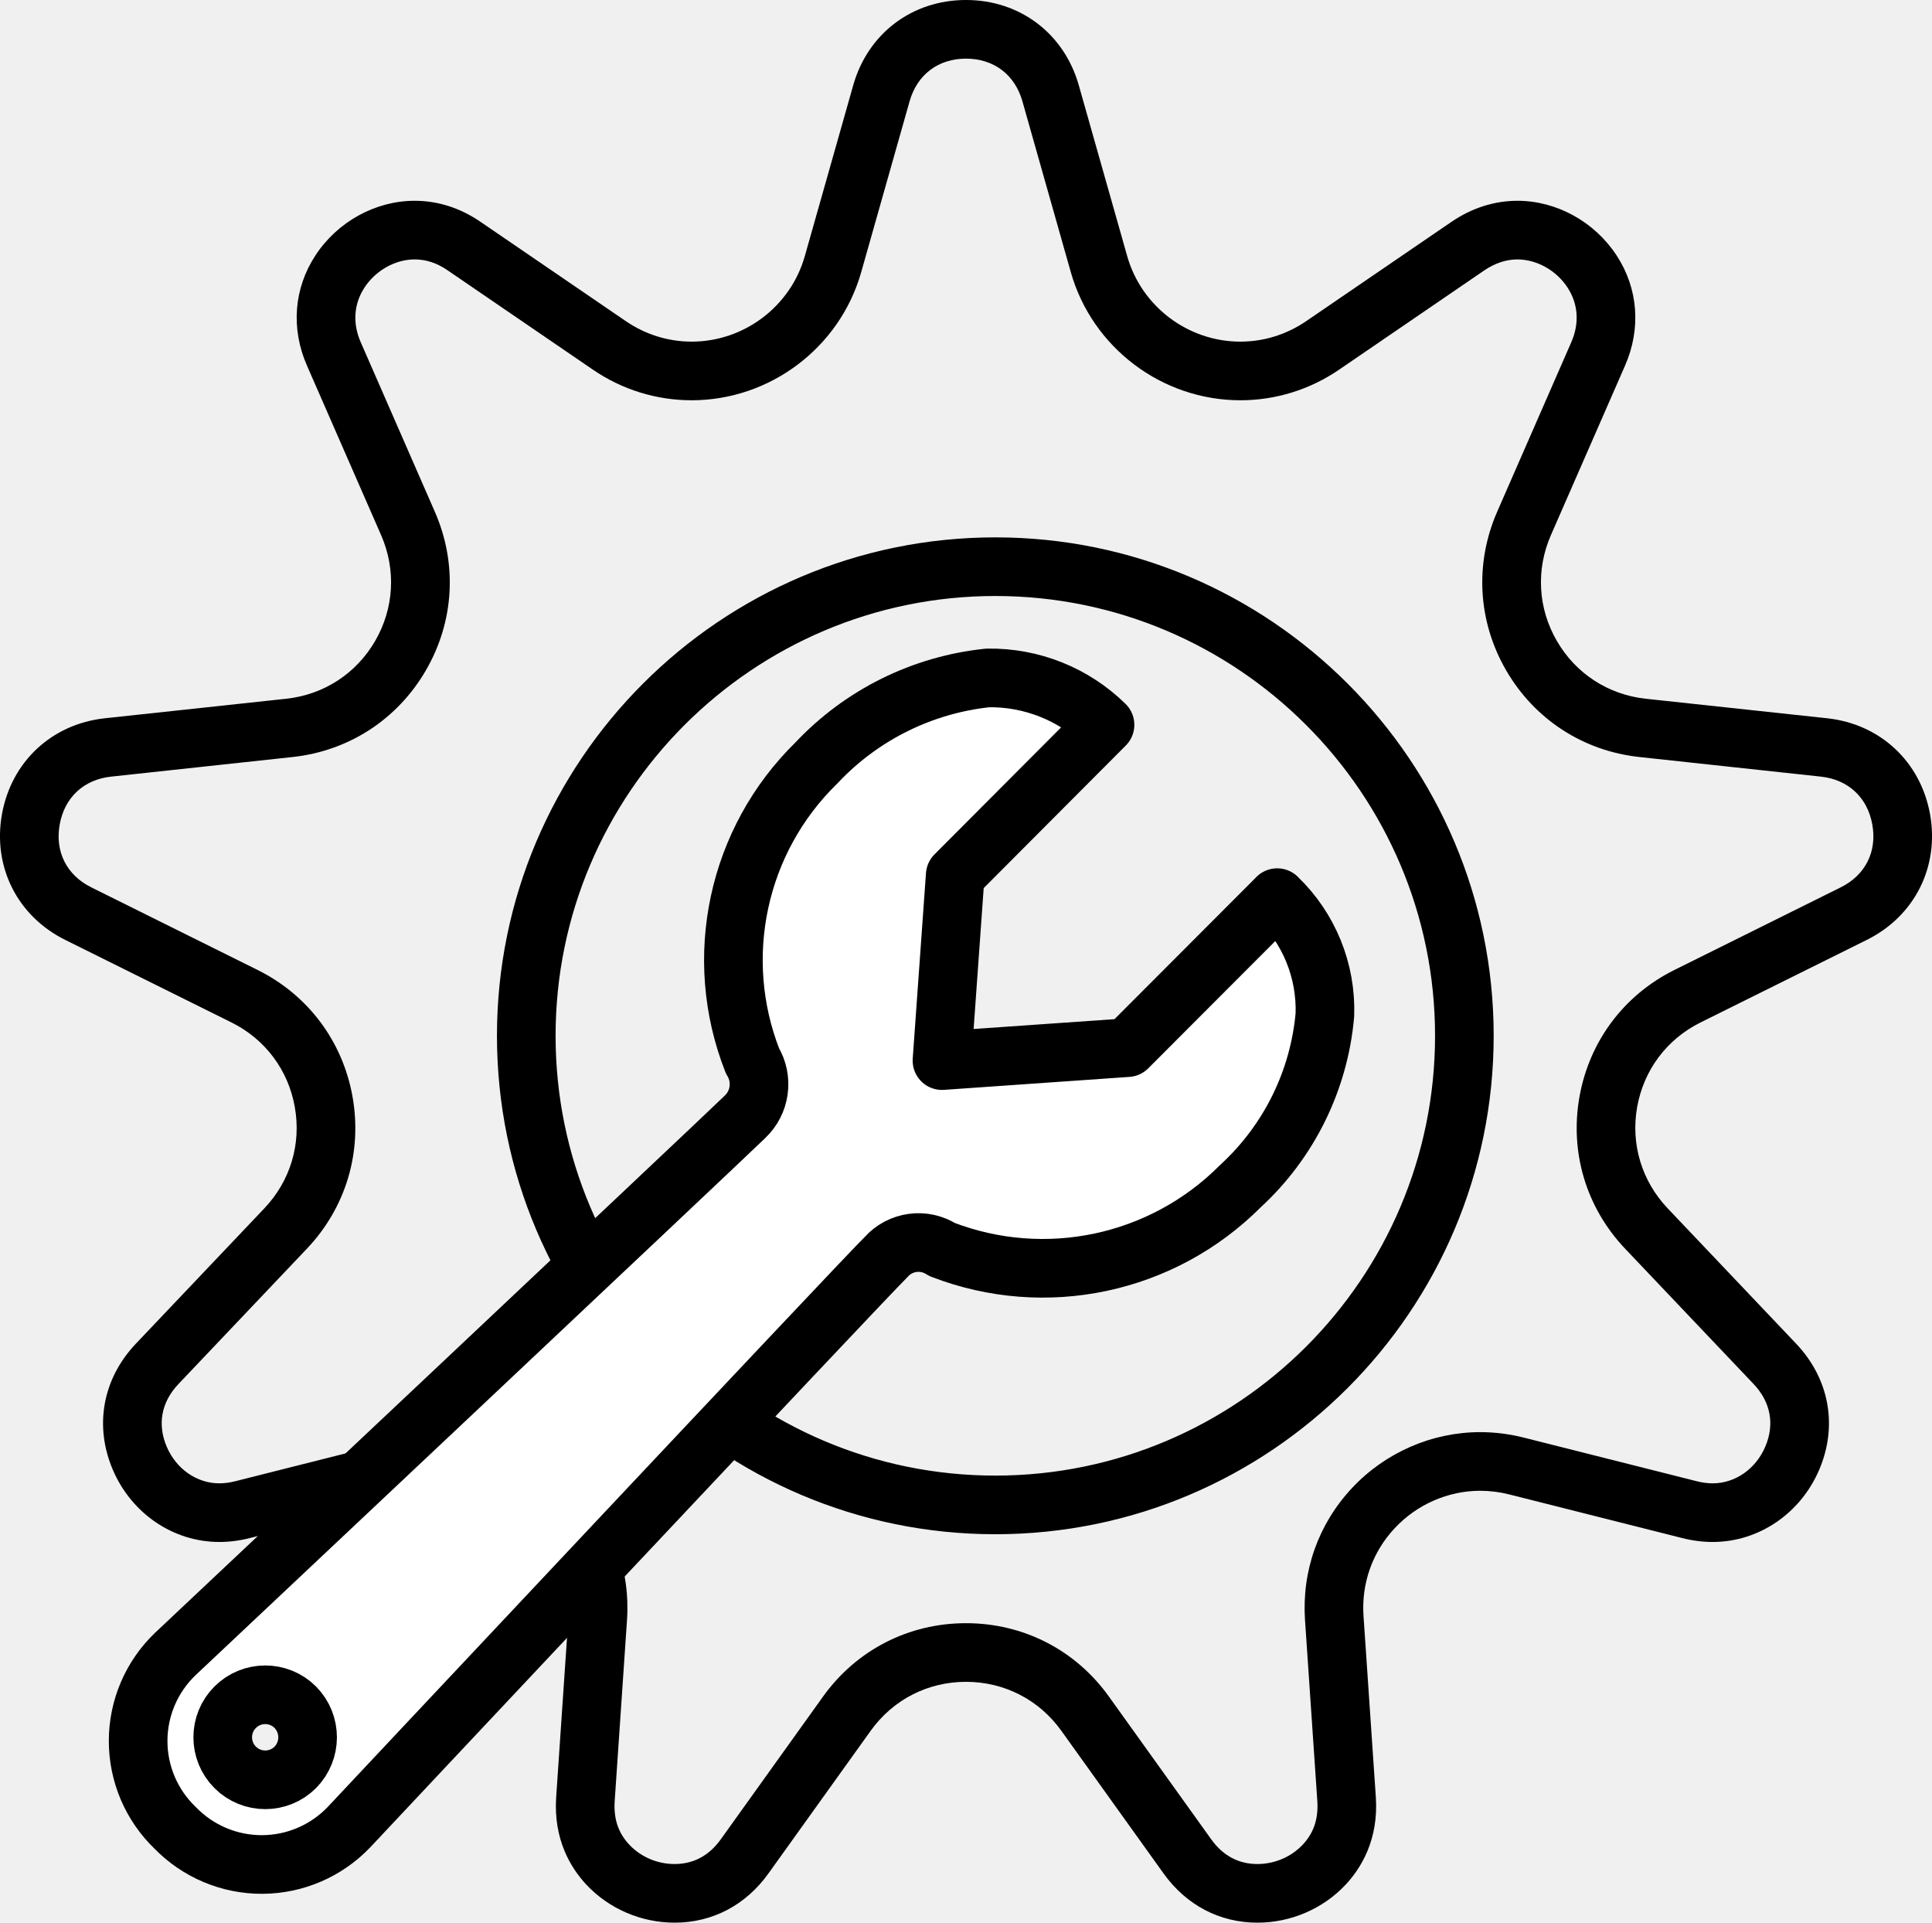
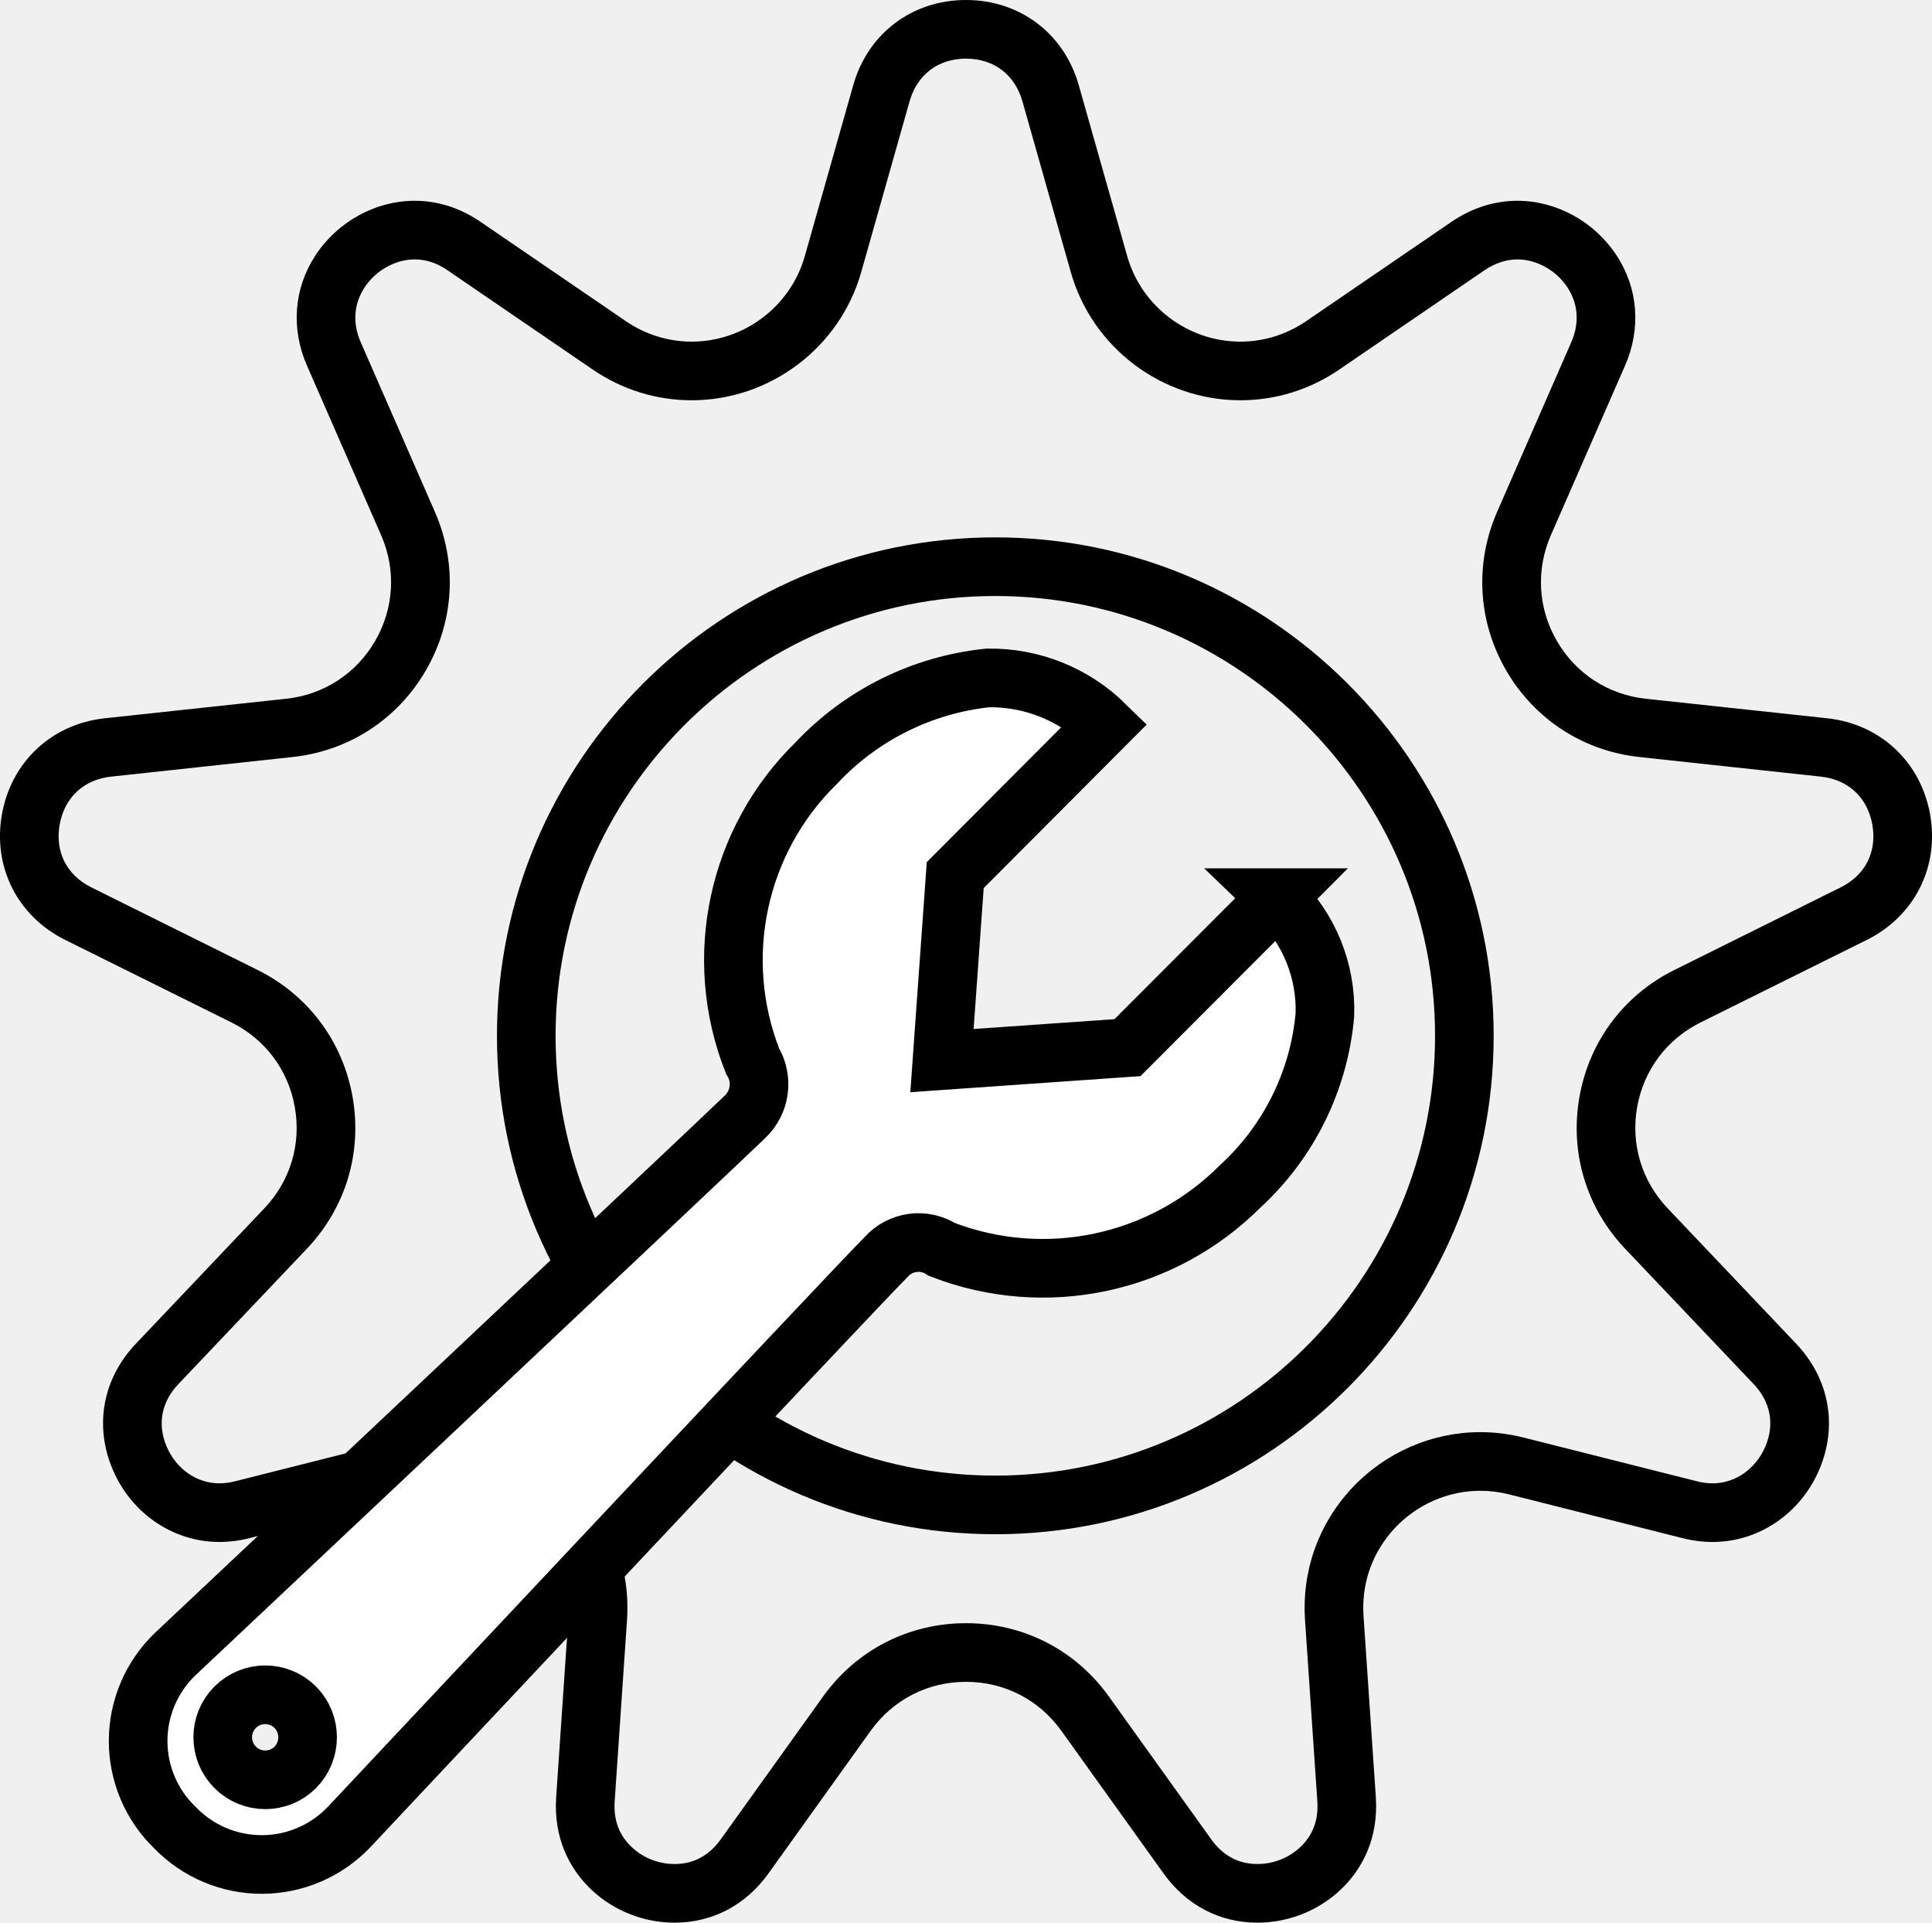
<svg xmlns="http://www.w3.org/2000/svg" width="32.952" height="32.788" viewBox="0 0 32.952 32.788">
  <g id="Group_1480" data-name="Group 1480" transform="translate(-3941.524 -796.698)">
-     <g id="Subtraction_3" data-name="Subtraction 3" transform="translate(7916.5 791.362)" fill="none" stroke-linecap="round">
+     <g id="Subtraction_3" data-name="Subtraction 3" transform="translate(7916.5 791.362)" fill="none" strokeLinecap="round">
      <path d="M-3953.53,38.124a1.932,1.932,0,0,1-1.6-.84l-1.743-2.433a1.979,1.979,0,0,0-1.626-.835,1.979,1.979,0,0,0-1.626.835l-1.743,2.433a1.933,1.933,0,0,1-1.6.84,2.067,2.067,0,0,1-1.506-.65,1.93,1.93,0,0,1-.513-1.491l.209-3.087a1.976,1.976,0,0,0-.531-1.5,2.006,2.006,0,0,0-1.459-.639,2.023,2.023,0,0,0-.494.062l-2.953.745a2.122,2.122,0,0,1-.518.066,1.989,1.989,0,0,1-1.814-1.227,1.94,1.94,0,0,1,.392-2.156l2.191-2.308a1.982,1.982,0,0,0,.519-1.727,1.981,1.981,0,0,0-1.08-1.442l-2.836-1.408a1.961,1.961,0,0,1-1.08-2.142,1.961,1.961,0,0,1,1.755-1.637l3.093-.333a1.981,1.981,0,0,0,1.516-.985,1.979,1.979,0,0,0,.1-1.8l-1.264-2.891a1.949,1.949,0,0,1,.143-1.879,2.053,2.053,0,0,1,1.693-.933,1.967,1.967,0,0,1,1.126.36l2.475,1.692a1.986,1.986,0,0,0,1.125.35,2.012,2.012,0,0,0,1.929-1.456l.826-2.915a1.959,1.959,0,0,1,1.924-1.455,1.958,1.958,0,0,1,1.924,1.455l.826,2.915a2.012,2.012,0,0,0,1.929,1.456,1.986,1.986,0,0,0,1.125-.35l2.475-1.692a1.994,1.994,0,0,1,1.126-.36,2.052,2.052,0,0,1,1.693.933,1.949,1.949,0,0,1,.143,1.879l-1.264,2.891a1.98,1.98,0,0,0,.1,1.8,1.981,1.981,0,0,0,1.516.985l3.093.333a1.962,1.962,0,0,1,1.755,1.637,1.961,1.961,0,0,1-1.08,2.142l-2.836,1.408a1.982,1.982,0,0,0-1.08,1.443,1.982,1.982,0,0,0,.519,1.726l2.191,2.308a1.94,1.94,0,0,1,.392,2.155,1.989,1.989,0,0,1-1.814,1.227,2.124,2.124,0,0,1-.518-.066l-2.953-.745a2.023,2.023,0,0,0-.494-.062,2.006,2.006,0,0,0-1.458.638,1.978,1.978,0,0,0-.532,1.5l.209,3.087a1.93,1.93,0,0,1-.513,1.491A2.067,2.067,0,0,1-3953.53,38.124ZM-3958,15.5a7.509,7.509,0,0,0-7.5,7.5,7.509,7.509,0,0,0,7.5,7.5,7.509,7.509,0,0,0,7.5-7.5A7.509,7.509,0,0,0-3958,15.5Z" stroke="none" />
      <path d="M -3953.53 37.124 C -3953.234 37.124 -3952.952 37.002 -3952.754 36.791 C -3952.568 36.592 -3952.488 36.35 -3952.508 36.051 L -3952.718 32.964 C -3952.774 32.125 -3952.49 31.326 -3951.918 30.714 C -3951.351 30.107 -3950.553 29.759 -3949.729 29.759 C -3949.482 29.759 -3949.234 29.79 -3948.991 29.851 L -3946.037 30.596 C -3945.944 30.62 -3945.852 30.632 -3945.764 30.632 C -3945.382 30.632 -3945.031 30.388 -3944.869 30.01 C -3944.704 29.627 -3944.775 29.246 -3945.067 28.938 L -3947.259 26.63 C -3947.921 25.932 -3948.205 24.989 -3948.037 24.041 C -3947.869 23.094 -3947.279 22.305 -3946.417 21.877 L -3943.582 20.469 C -3943.161 20.261 -3942.959 19.86 -3943.042 19.398 C -3943.124 18.936 -3943.453 18.63 -3943.92 18.58 L -3947.013 18.246 C -3947.973 18.143 -3948.802 17.604 -3949.287 16.769 C -3949.771 15.933 -3949.827 14.947 -3949.44 14.062 L -3948.176 11.171 C -3948.035 10.849 -3948.058 10.519 -3948.24 10.24 C -3948.43 9.948 -3948.766 9.76 -3949.095 9.76 C -3949.285 9.76 -3949.479 9.824 -3949.657 9.945 L -3952.132 11.637 C -3952.634 11.981 -3953.218 12.162 -3953.821 12.162 C -3955.158 12.162 -3956.347 11.264 -3956.712 9.979 L -3957.538 7.063 C -3957.667 6.608 -3958.027 6.336 -3958.5 6.336 C -3958.973 6.336 -3959.333 6.608 -3959.462 7.063 L -3960.288 9.979 C -3960.653 11.264 -3961.842 12.162 -3963.179 12.162 C -3963.782 12.162 -3964.366 11.981 -3964.868 11.637 L -3967.343 9.945 C -3967.526 9.82 -3967.709 9.76 -3967.905 9.76 C -3968.234 9.76 -3968.57 9.948 -3968.76 10.241 C -3968.942 10.519 -3968.965 10.849 -3968.824 11.171 L -3967.56 14.062 C -3967.172 14.947 -3967.228 15.934 -3967.713 16.769 C -3968.198 17.604 -3969.027 18.143 -3969.987 18.246 L -3973.08 18.58 C -3973.548 18.63 -3973.876 18.936 -3973.958 19.398 C -3974.041 19.86 -3973.839 20.261 -3973.418 20.469 L -3970.583 21.877 C -3969.721 22.305 -3969.131 23.094 -3968.963 24.04 C -3968.795 24.988 -3969.078 25.931 -3969.741 26.63 L -3971.932 28.938 C -3972.225 29.246 -3972.296 29.627 -3972.131 30.011 C -3971.969 30.388 -3971.618 30.632 -3971.236 30.632 C -3971.148 30.632 -3971.056 30.62 -3970.963 30.596 L -3968.009 29.851 C -3967.766 29.79 -3967.518 29.759 -3967.271 29.759 C -3966.446 29.759 -3965.648 30.107 -3965.081 30.715 C -3964.509 31.328 -3964.225 32.127 -3964.282 32.964 L -3964.492 36.051 C -3964.512 36.35 -3964.432 36.592 -3964.246 36.791 C -3964.048 37.003 -3963.766 37.124 -3963.47 37.124 C -3963.148 37.124 -3962.882 36.982 -3962.682 36.702 L -3960.939 34.269 C -3960.368 33.473 -3959.479 33.017 -3958.5 33.017 C -3957.521 33.017 -3956.632 33.473 -3956.062 34.269 L -3954.318 36.702 C -3954.118 36.982 -3953.852 37.124 -3953.53 37.124 M -3958 14.5 C -3953.313 14.5 -3949.5 18.313 -3949.5 23 C -3949.5 27.687 -3953.313 31.5 -3958 31.5 C -3962.687 31.5 -3966.5 27.687 -3966.5 23 C -3966.5 18.313 -3962.687 14.5 -3958 14.5 M -3953.53 38.124 C -3954.174 38.124 -3954.743 37.826 -3955.131 37.284 L -3956.874 34.852 C -3957.255 34.321 -3957.847 34.017 -3958.5 34.017 C -3959.153 34.017 -3959.745 34.321 -3960.126 34.852 L -3961.869 37.284 C -3962.257 37.826 -3962.826 38.124 -3963.47 38.124 C -3964.042 38.124 -3964.591 37.887 -3964.977 37.474 C -3965.238 37.194 -3965.539 36.709 -3965.49 35.983 L -3965.28 32.896 C -3965.242 32.338 -3965.431 31.805 -3965.812 31.397 C -3966.19 30.992 -3966.722 30.759 -3967.271 30.759 C -3967.436 30.759 -3967.602 30.78 -3967.765 30.821 L -3970.718 31.566 C -3970.891 31.61 -3971.066 31.632 -3971.236 31.632 C -3972.018 31.632 -3972.73 31.15 -3973.05 30.405 C -3973.373 29.654 -3973.226 28.848 -3972.658 28.25 L -3970.467 25.942 C -3970.025 25.476 -3969.835 24.847 -3969.948 24.215 C -3970.059 23.584 -3970.453 23.058 -3971.027 22.773 L -3973.863 21.365 C -3974.679 20.96 -3975.103 20.119 -3974.943 19.223 C -3974.783 18.326 -3974.094 17.683 -3973.188 17.585 L -3970.094 17.252 C -3969.454 17.183 -3968.901 16.824 -3968.578 16.267 C -3968.255 15.71 -3968.218 15.053 -3968.476 14.462 L -3969.74 11.572 C -3970.017 10.94 -3969.965 10.255 -3969.597 9.693 C -3969.221 9.117 -3968.572 8.76 -3967.905 8.76 C -3967.507 8.76 -3967.128 8.881 -3966.779 9.12 L -3964.303 10.812 C -3963.968 11.041 -3963.58 11.162 -3963.179 11.162 C -3962.287 11.162 -3961.493 10.563 -3961.25 9.706 L -3960.424 6.791 C -3960.174 5.907 -3959.419 5.336 -3958.5 5.336 C -3957.582 5.336 -3956.826 5.907 -3956.576 6.791 L -3955.75 9.706 C -3955.507 10.563 -3954.713 11.162 -3953.821 11.162 C -3953.42 11.162 -3953.032 11.041 -3952.697 10.812 L -3950.221 9.12 C -3949.877 8.884 -3949.488 8.76 -3949.095 8.76 C -3948.427 8.76 -3947.779 9.117 -3947.403 9.693 C -3947.035 10.255 -3946.983 10.94 -3947.26 11.572 L -3948.524 14.462 C -3948.782 15.053 -3948.745 15.71 -3948.422 16.267 C -3948.099 16.824 -3947.546 17.183 -3946.906 17.252 L -3943.812 17.585 C -3942.906 17.683 -3942.218 18.326 -3942.057 19.223 C -3941.897 20.119 -3942.321 20.96 -3943.137 21.365 L -3945.973 22.773 C -3946.547 23.058 -3946.941 23.584 -3947.053 24.215 C -3947.165 24.847 -3946.975 25.476 -3946.533 25.942 L -3944.342 28.25 C -3943.774 28.848 -3943.627 29.654 -3943.95 30.405 C -3944.27 31.15 -3944.982 31.632 -3945.764 31.632 C -3945.934 31.632 -3946.108 31.61 -3946.282 31.566 L -3949.235 30.821 C -3949.398 30.78 -3949.564 30.759 -3949.729 30.759 C -3950.277 30.759 -3950.809 30.991 -3951.188 31.397 C -3951.569 31.805 -3951.758 32.337 -3951.72 32.896 L -3951.51 35.983 C -3951.461 36.708 -3951.762 37.194 -3952.023 37.474 C -3952.409 37.887 -3952.958 38.124 -3953.53 38.124 Z M -3958 15.5 C -3962.135 15.5 -3965.5 18.865 -3965.5 23 C -3965.5 27.136 -3962.135 30.5 -3958 30.5 C -3953.864 30.5 -3950.5 27.136 -3950.5 23 C -3950.5 18.865 -3953.864 15.5 -3958 15.5 Z" stroke="none" fill="#000" />
    </g>
-     <path id="wrench" d="M21.677,6,19.123,8.558l-3.164.221.226-3.163L18.74,3.053a2.792,2.792,0,0,0-2-.8,4.673,4.673,0,0,0-2.919,1.446,4.7,4.7,0,0,0-1.094,5.084.766.766,0,0,1-.131.958C12.231,10.1,2.881,18.9,2.881,18.9a2.053,2.053,0,0,0,0,2.964,2.057,2.057,0,0,0,2.964-.013s8.731-9.3,9.16-9.721A.74.74,0,0,1,15.96,12a4.758,4.758,0,0,0,5.089-1.08A4.506,4.506,0,0,0,22.49,8a2.645,2.645,0,0,0-.814-2ZM4.929,20.832a.725.725,0,1,1,0-1.026A.731.731,0,0,1,4.929,20.832Z" transform="translate(3941.631 806.006)" fill="#fff" stroke="#000" stroke-linejoin="round" stroke-width="1" />
+     <path id="wrench" d="M21.677,6,19.123,8.558l-3.164.221.226-3.163L18.74,3.053a2.792,2.792,0,0,0-2-.8,4.673,4.673,0,0,0-2.919,1.446,4.7,4.7,0,0,0-1.094,5.084.766.766,0,0,1-.131.958C12.231,10.1,2.881,18.9,2.881,18.9a2.053,2.053,0,0,0,0,2.964,2.057,2.057,0,0,0,2.964-.013s8.731-9.3,9.16-9.721A.74.74,0,0,1,15.96,12a4.758,4.758,0,0,0,5.089-1.08A4.506,4.506,0,0,0,22.49,8a2.645,2.645,0,0,0-.814-2ZM4.929,20.832a.725.725,0,1,1,0-1.026A.731.731,0,0,1,4.929,20.832Z" transform="translate(3941.631 806.006)" fill="#fff" stroke="#000" strokeLinejoin="round" strokeWidth="1" />
  </g>
</svg>
